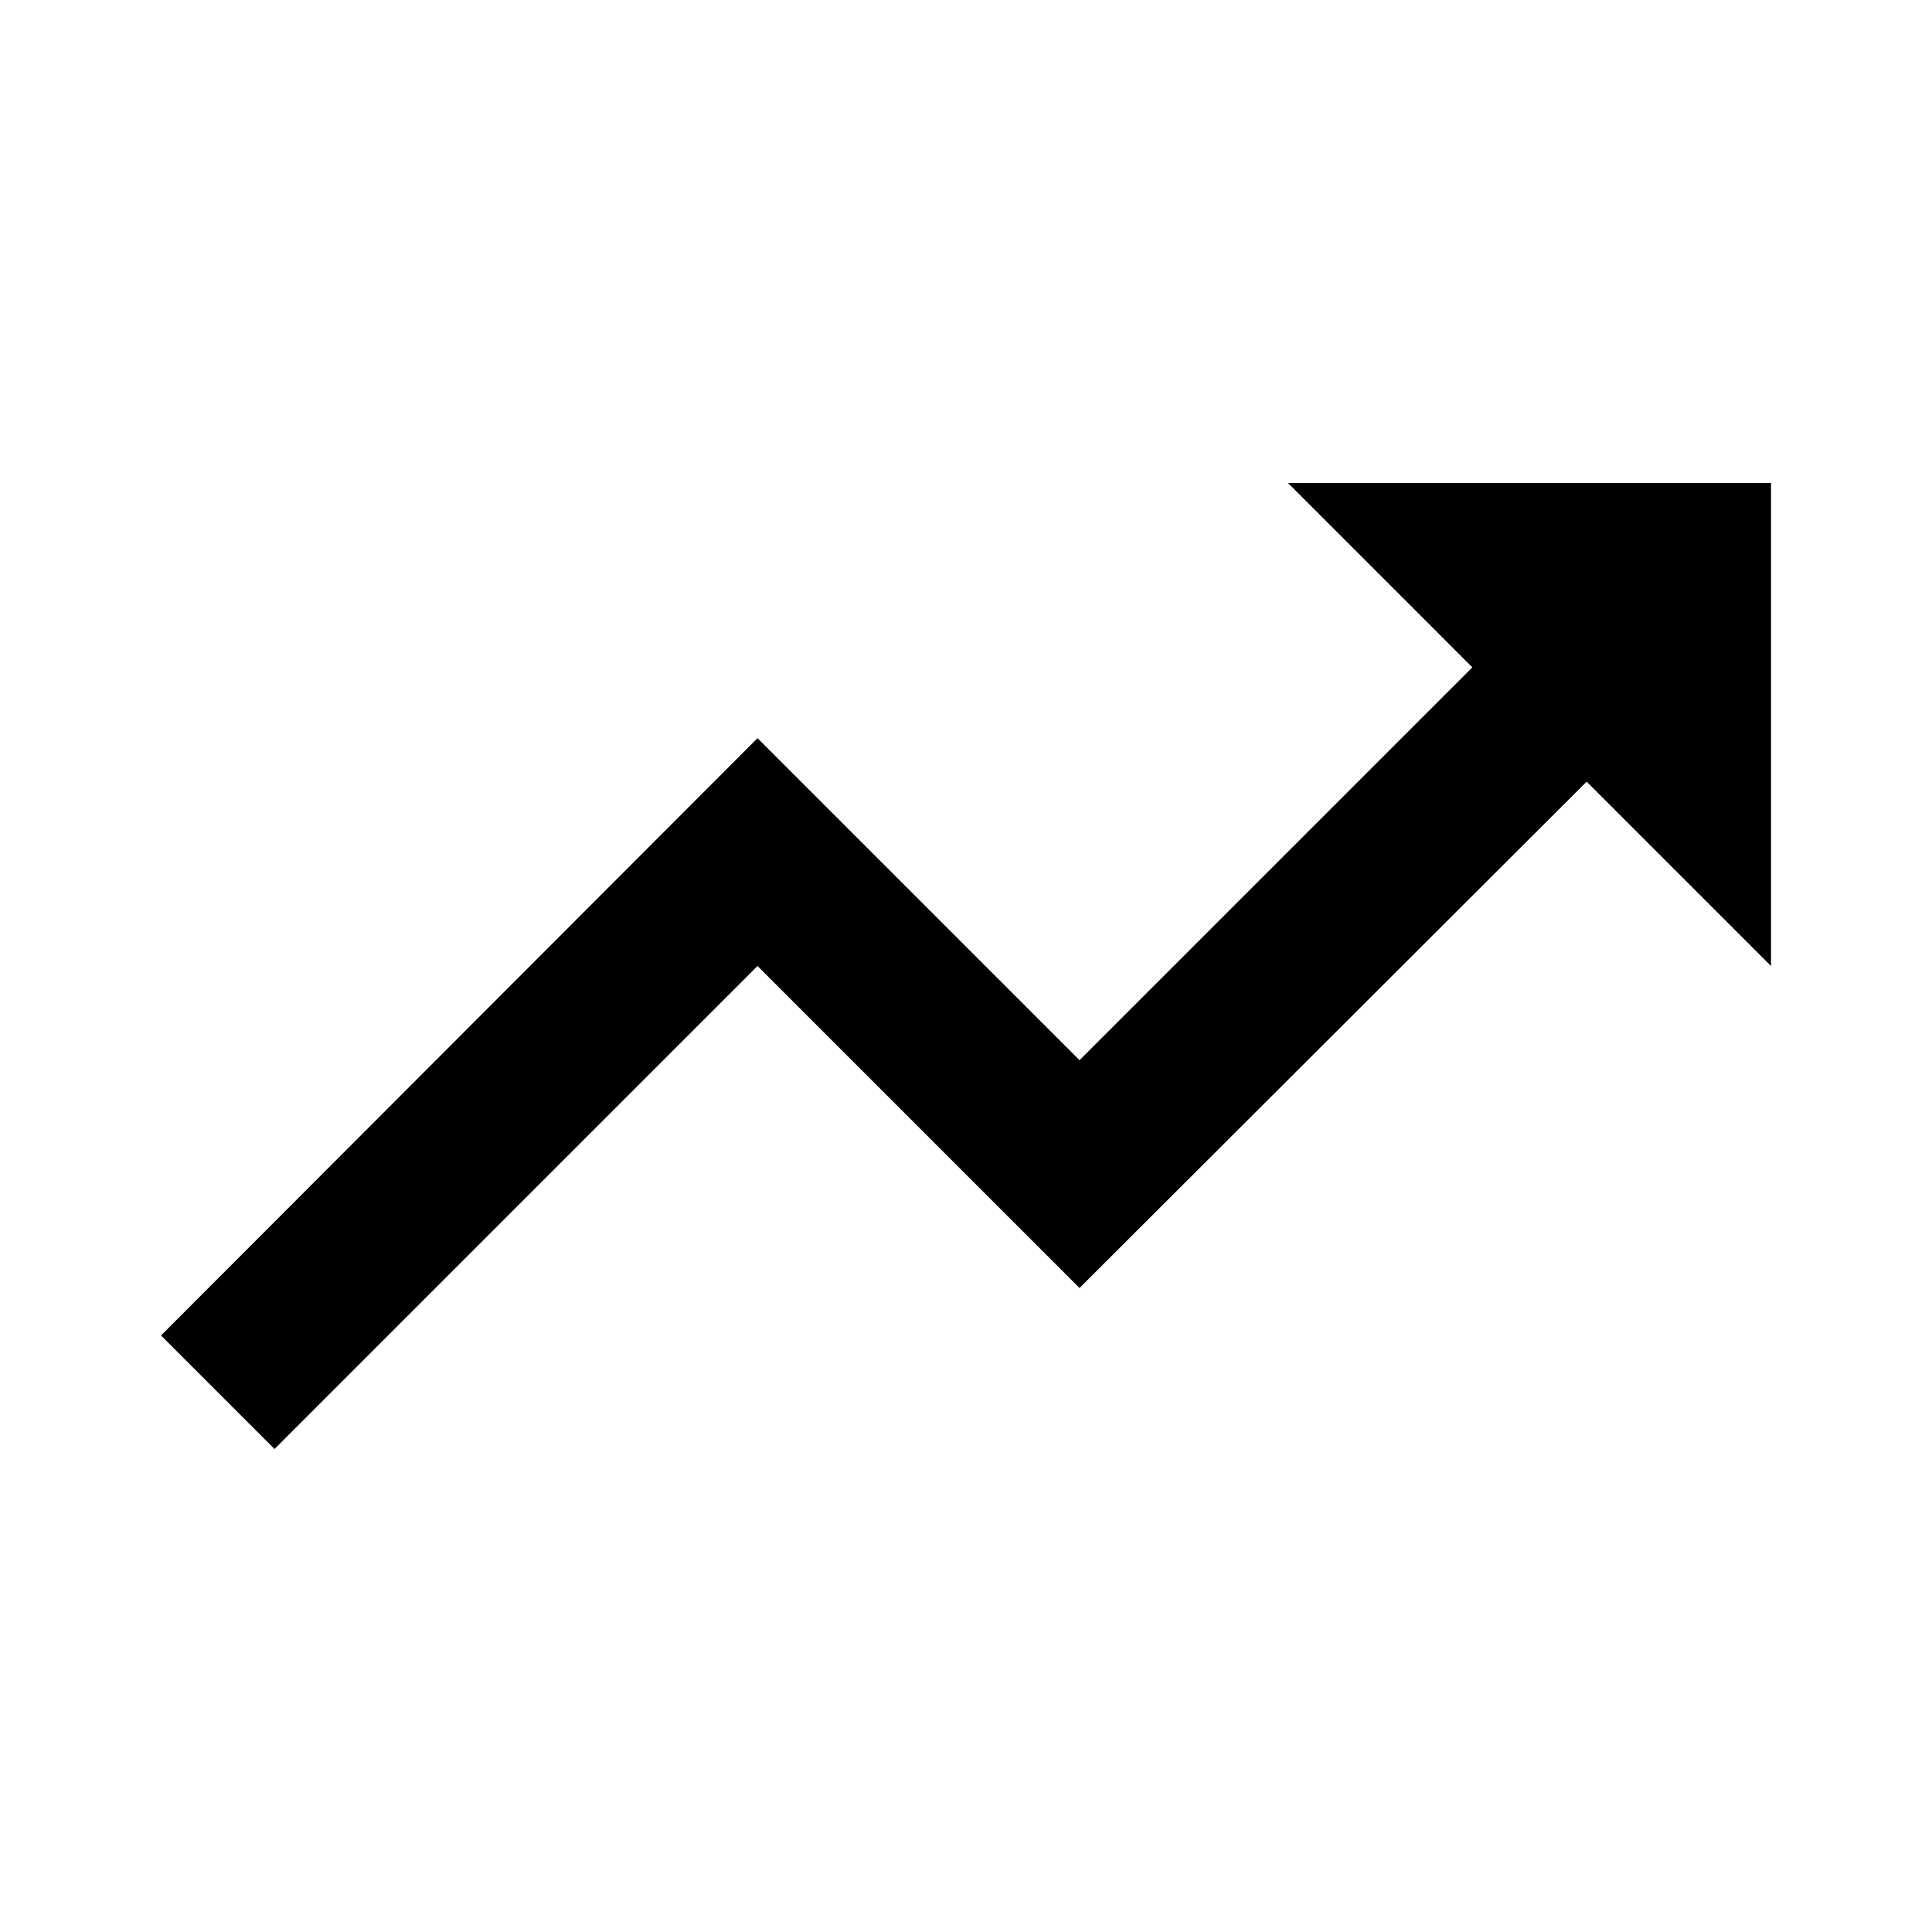
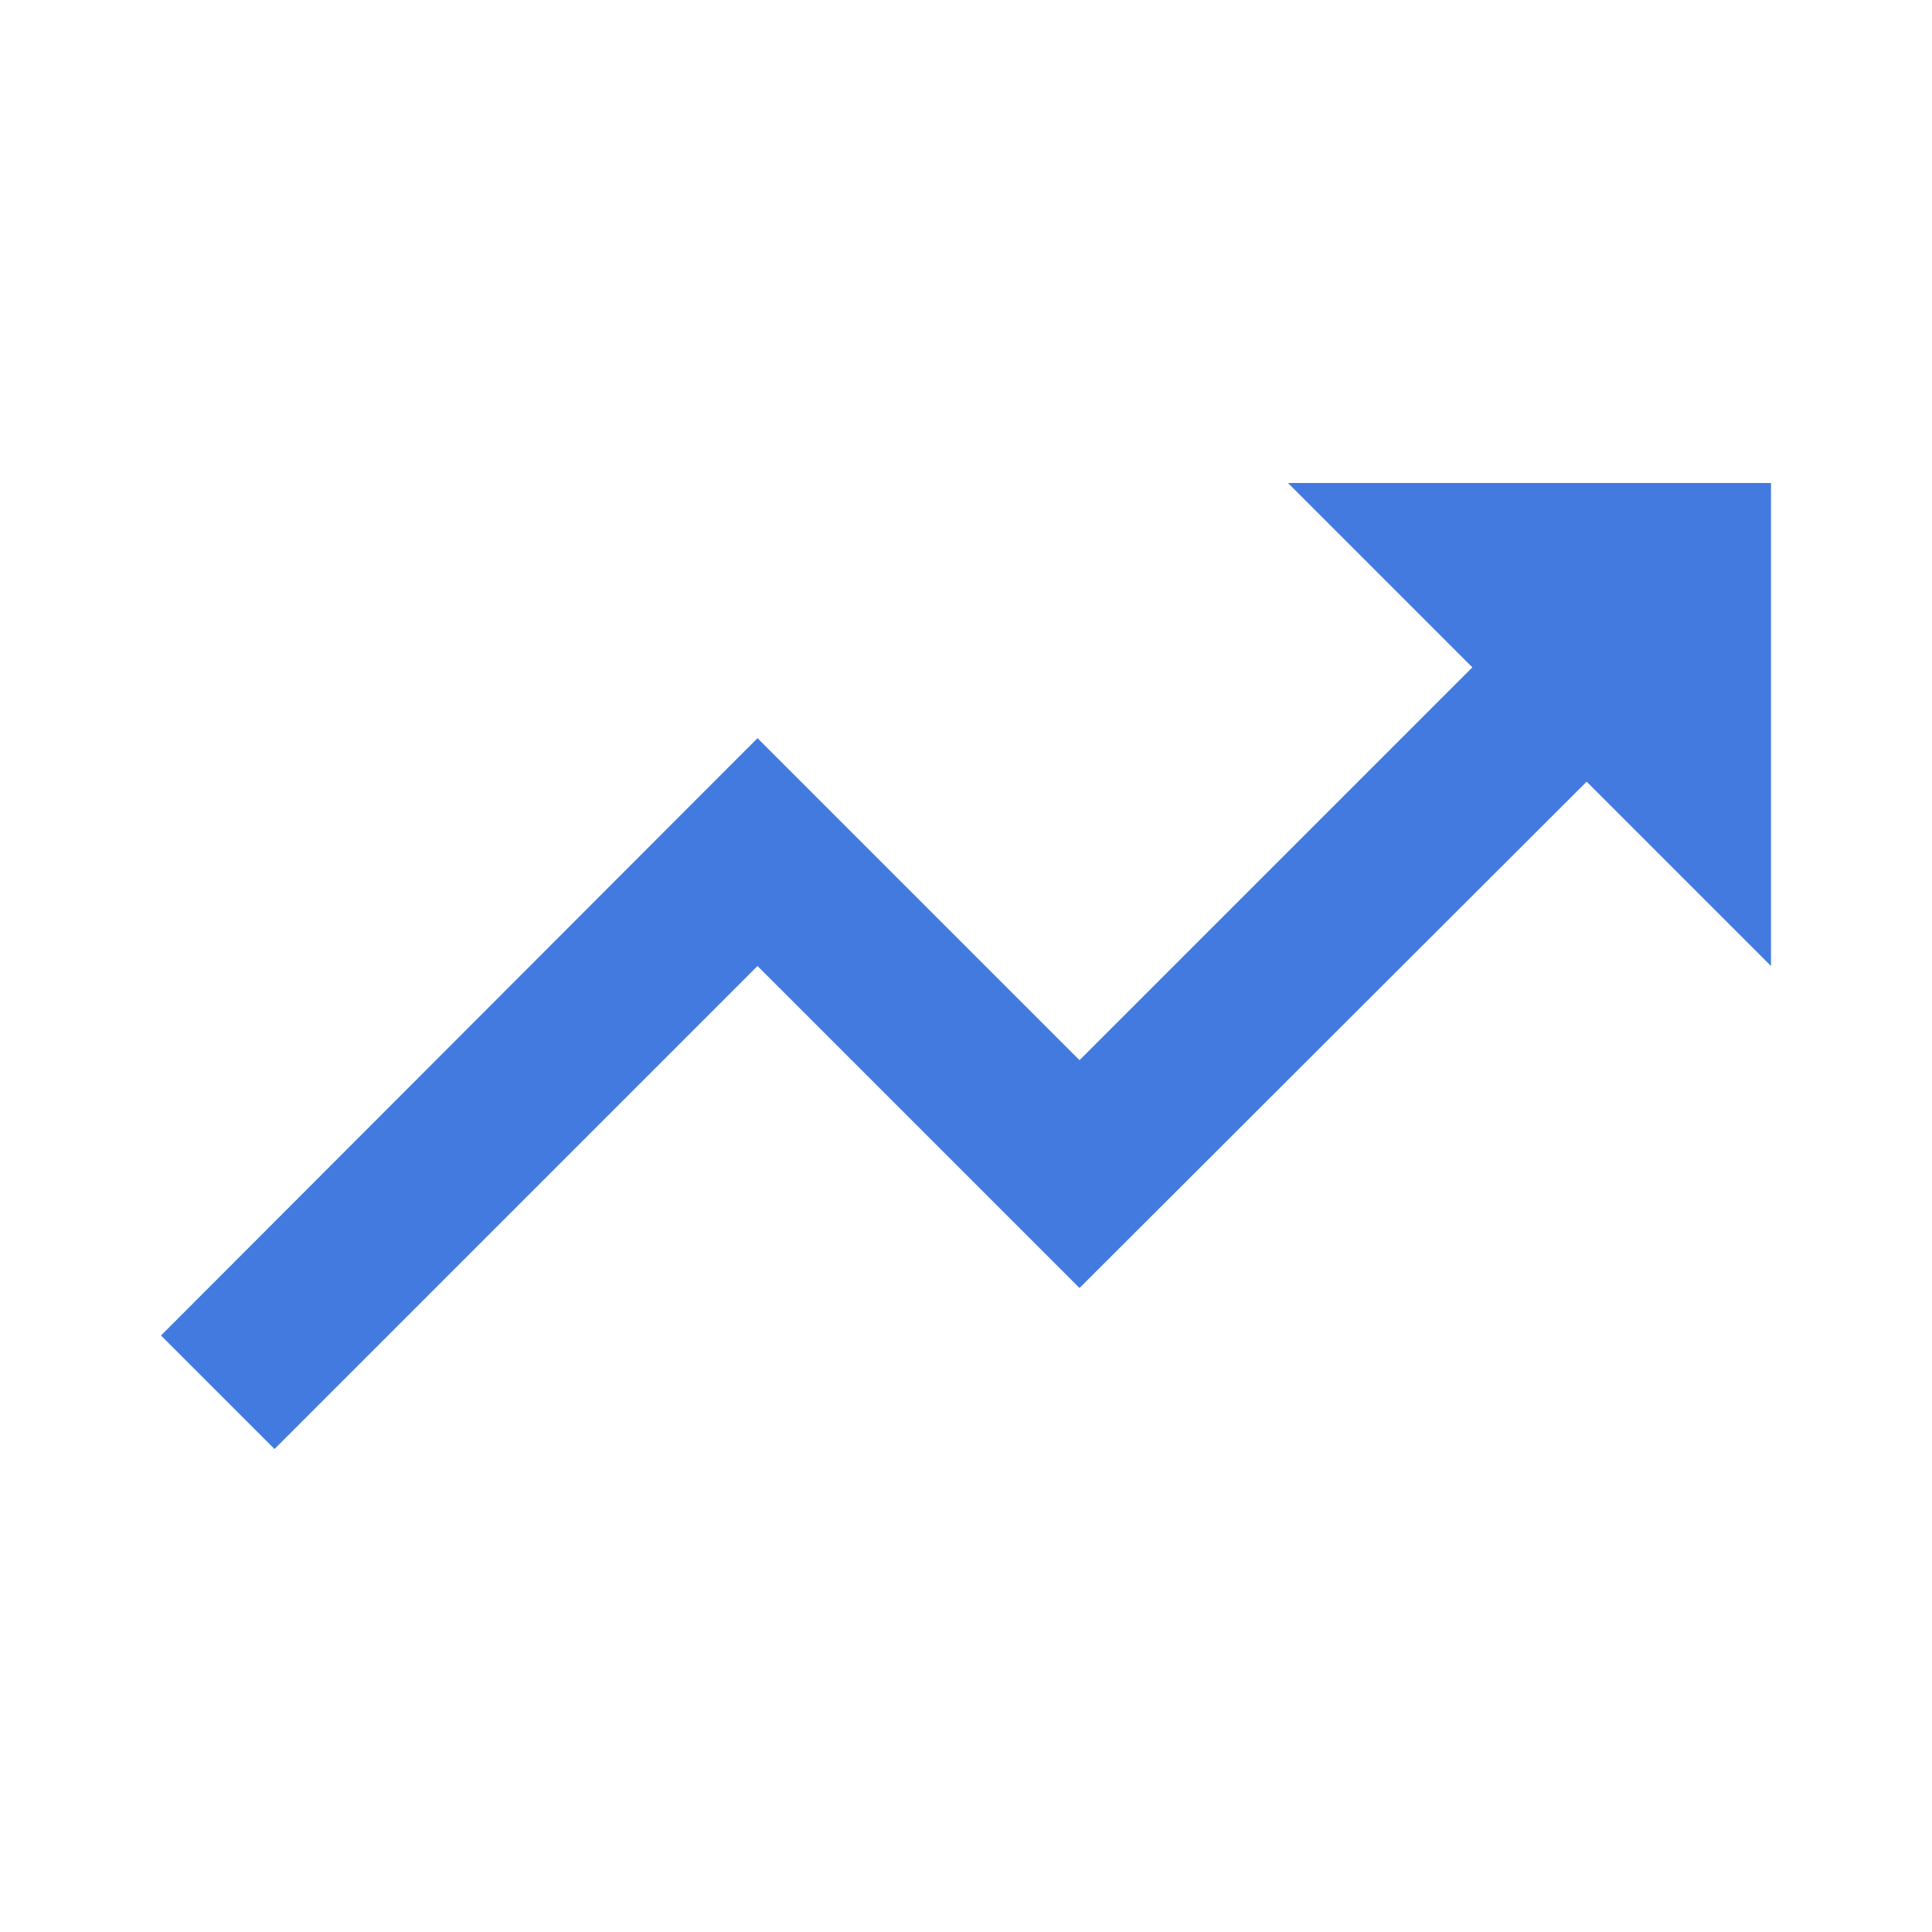
- <svg xmlns="http://www.w3.org/2000/svg" height="48px" viewBox="0 0 24 24" width="48px" fill="#000000">
+ <svg xmlns="http://www.w3.org/2000/svg" height="48px" viewBox="0 0 24 24" width="48px" fill="#437ae0">
  <path d="M0 0h24v24H0V0z" fill="none" />
  <path d="M16 6l2.29 2.29-4.88 4.88-4-4L2 16.59 3.41 18l6-6 4 4 6.3-6.29L22 12V6h-6z" />
</svg>
